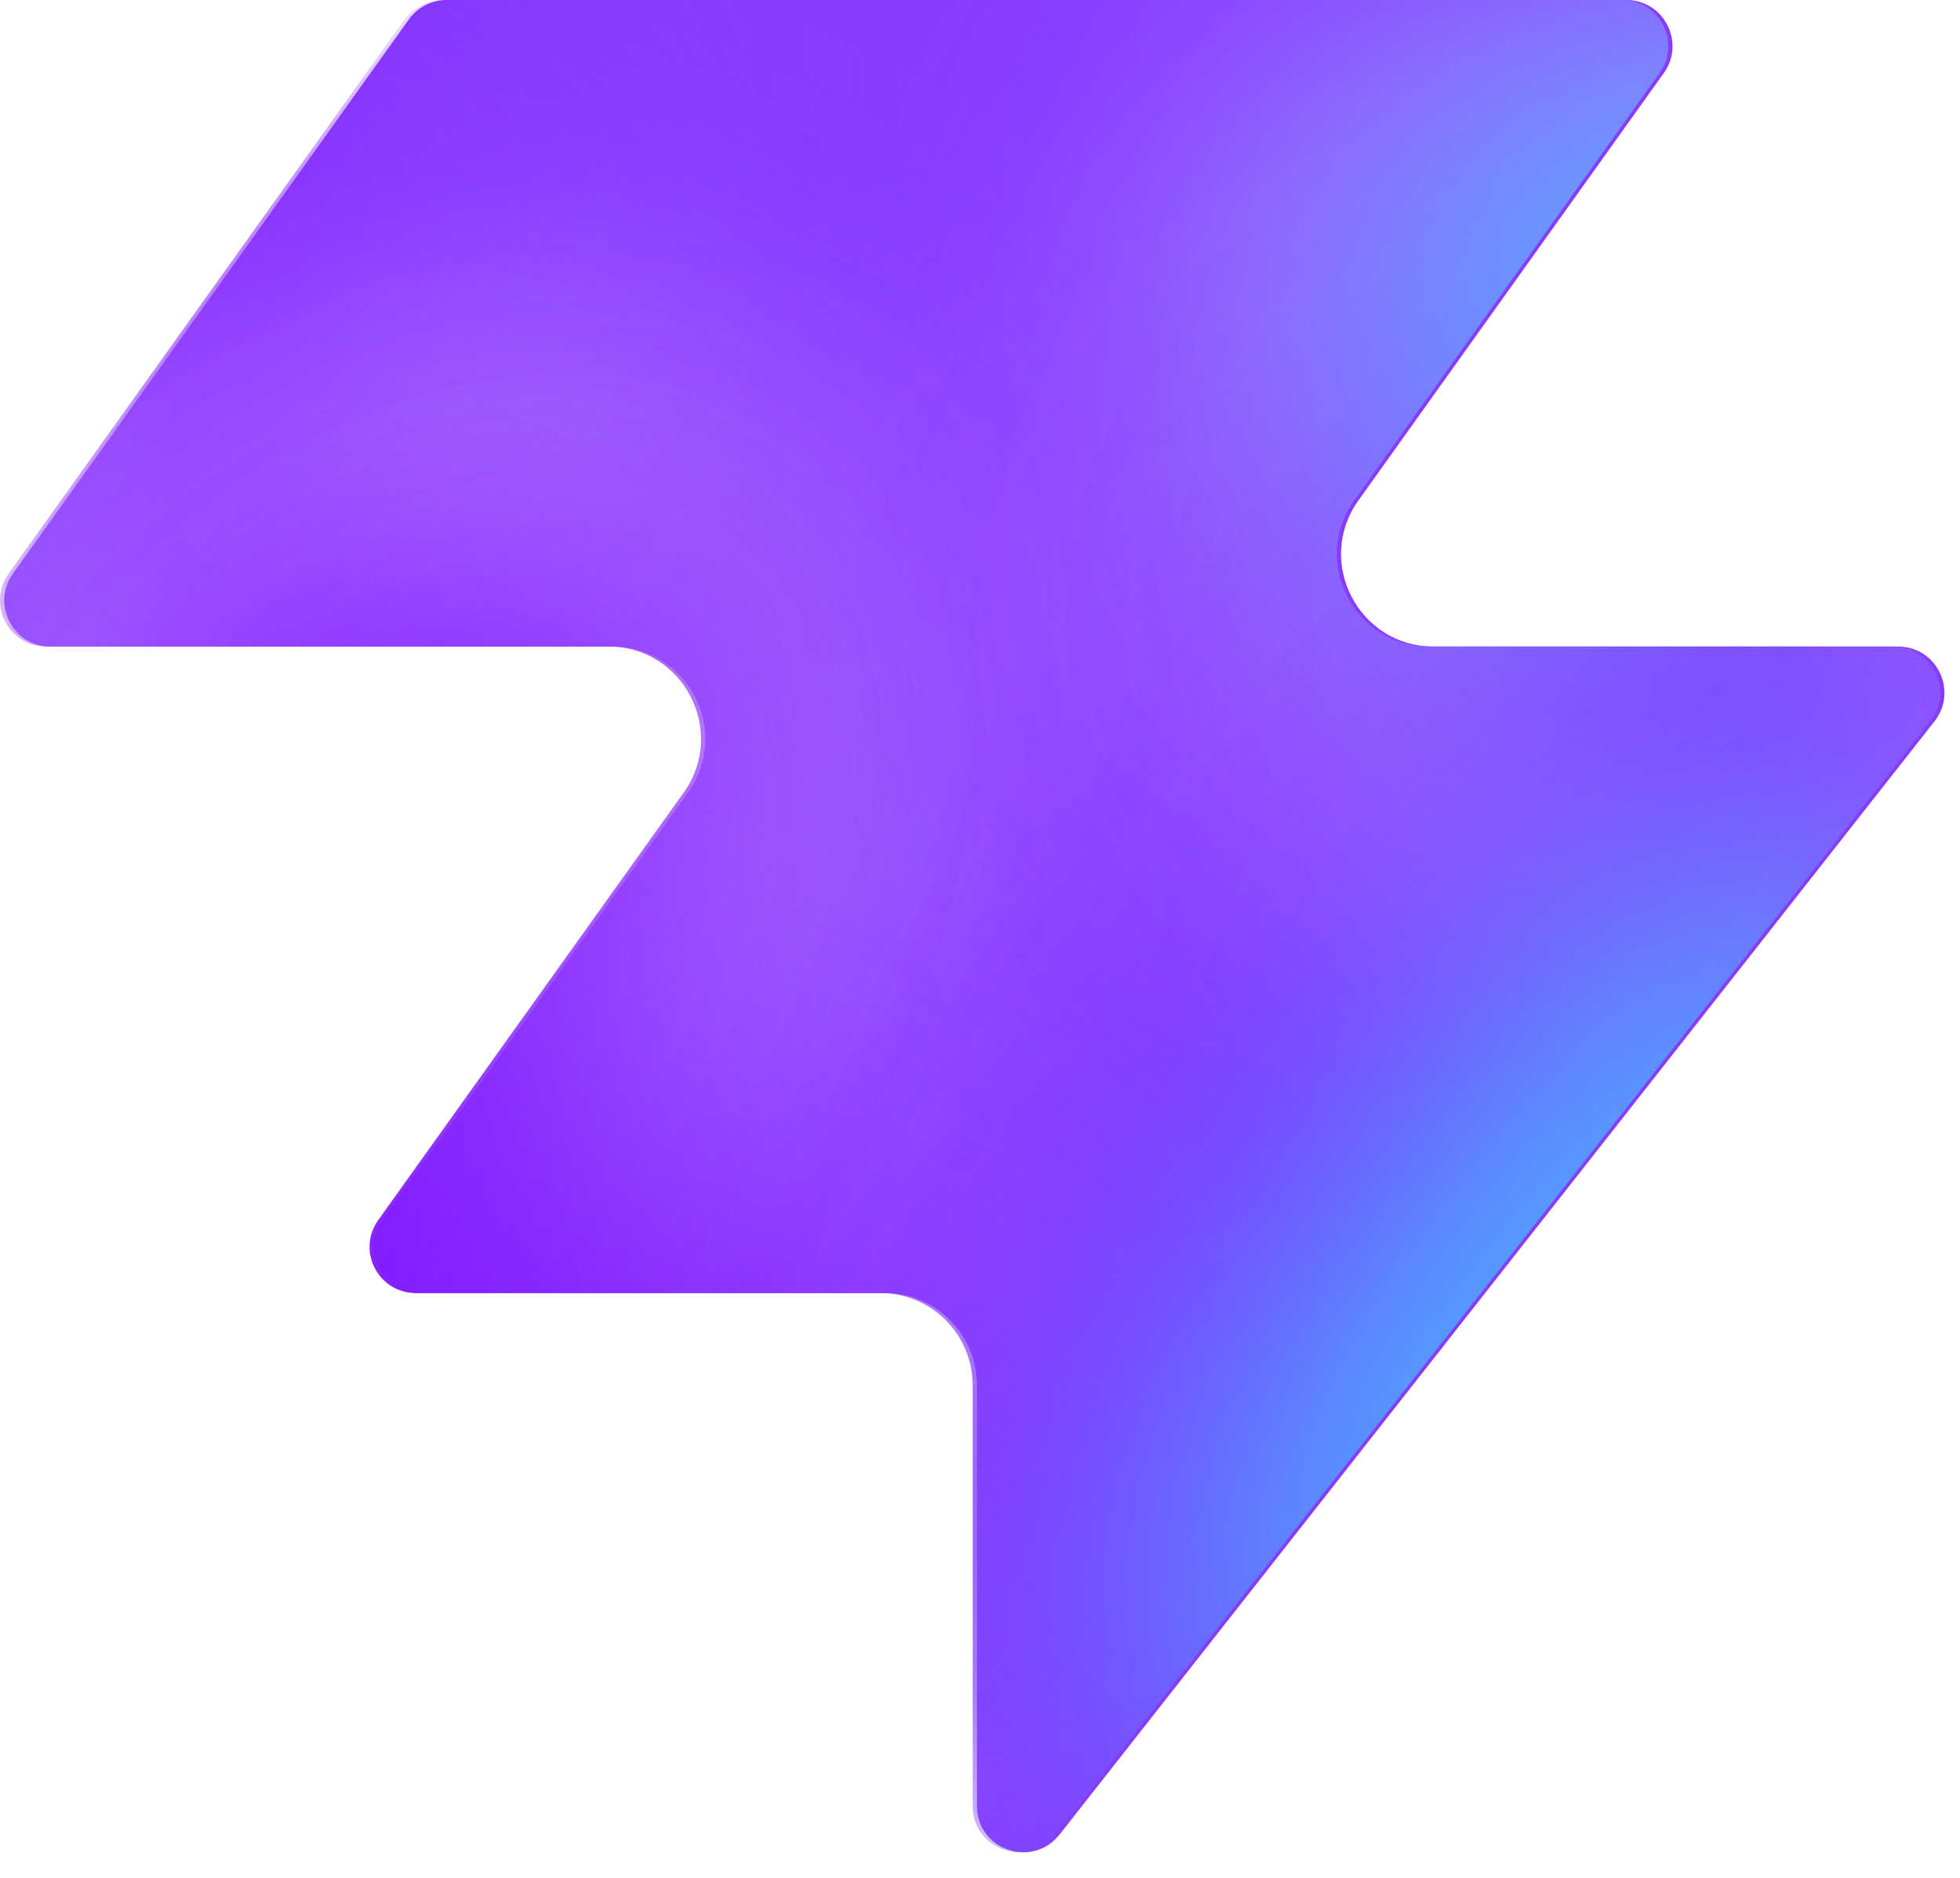
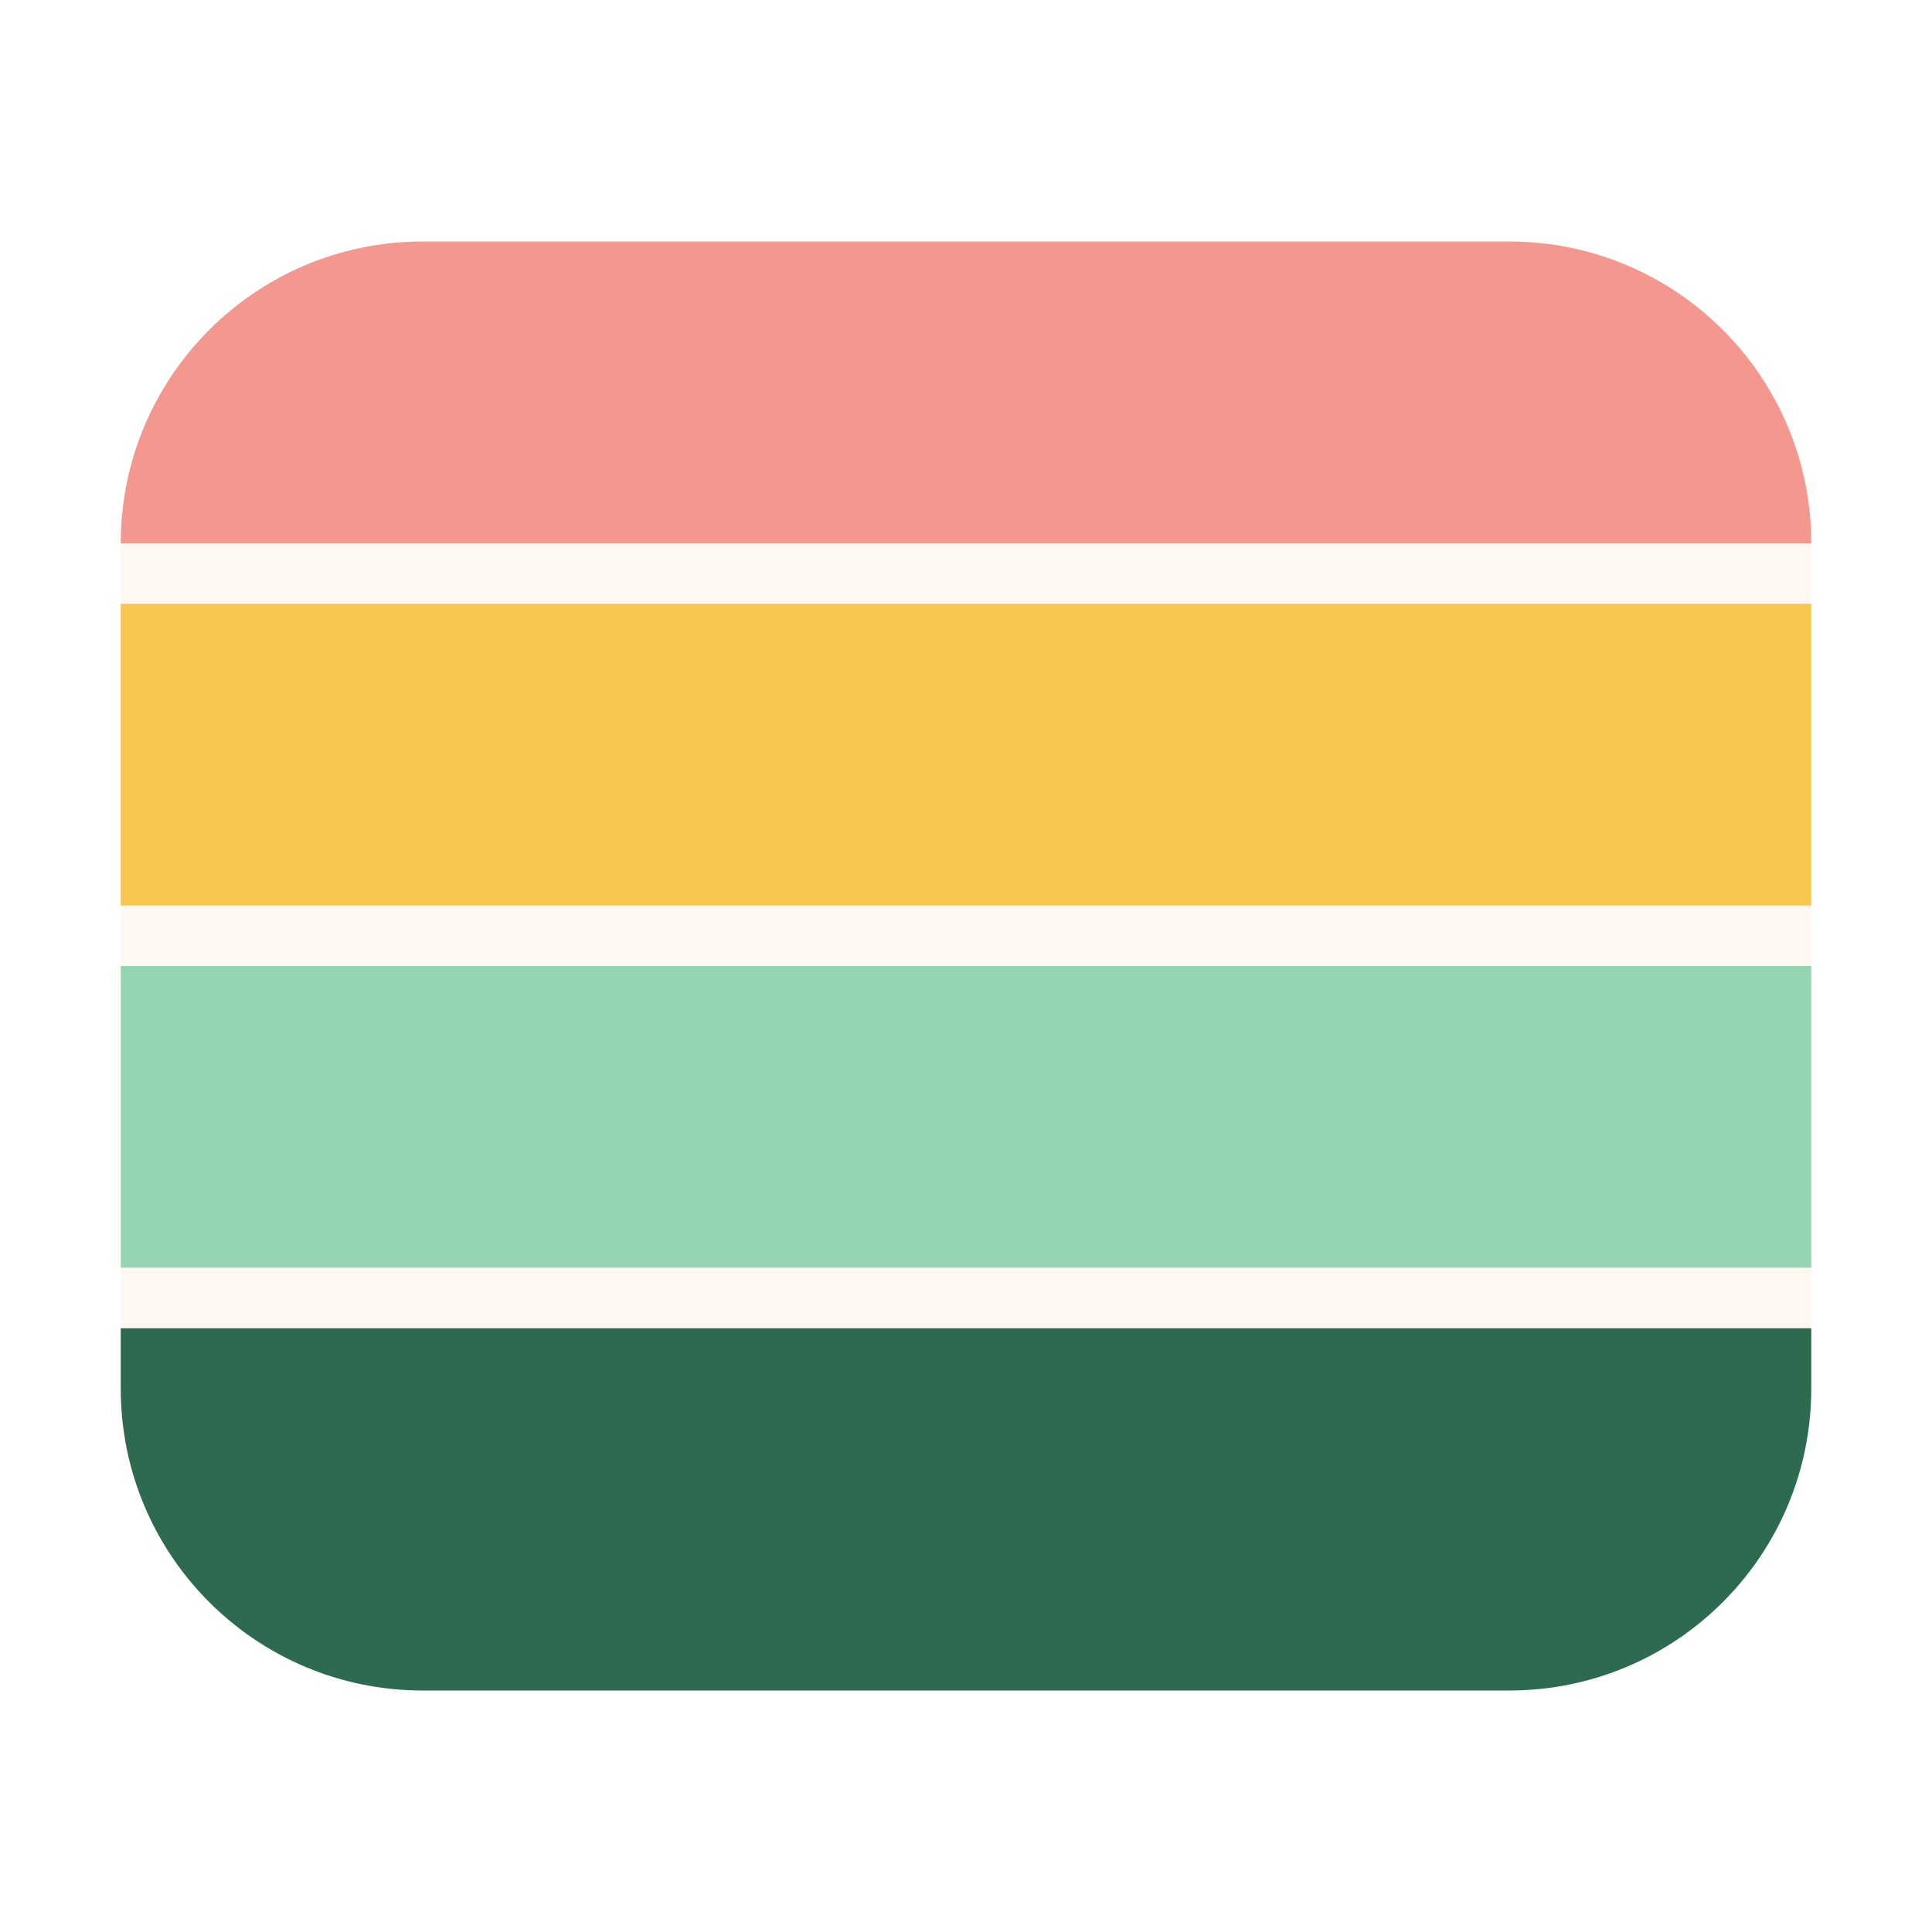
- <svg xmlns="http://www.w3.org/2000/svg" width="48" height="46" fill="none" viewBox="0 0 48 46">
-   <path fill="#863bff" d="M25.946 44.938c-.664.845-2.021.375-2.021-.698V33.937a2.26 2.26 0 0 0-2.262-2.262H10.287c-.92 0-1.456-1.04-.92-1.788l7.48-10.471c1.07-1.497 0-3.578-1.842-3.578H1.237c-.92 0-1.456-1.04-.92-1.788L10.013.474c.214-.297.556-.474.92-.474h28.894c.92 0 1.456 1.04.92 1.788l-7.48 10.471c-1.07 1.498 0 3.579 1.842 3.579h11.377c.943 0 1.473 1.088.89 1.83L25.947 44.94z" style="fill:#863bff;fill:color(display-p3 .525 .23 1);fill-opacity:1" />
-   <mask id="a" width="48" height="46" x="0" y="0" maskUnits="userSpaceOnUse" style="mask-type:alpha">
-     <path fill="#000" d="M25.842 44.938c-.664.844-2.021.375-2.021-.698V33.937a2.26 2.26 0 0 0-2.262-2.262H10.183c-.92 0-1.456-1.04-.92-1.788l7.48-10.471c1.07-1.498 0-3.579-1.842-3.579H1.133c-.92 0-1.456-1.04-.92-1.787L9.91.473c.214-.297.556-.474.92-.474h28.894c.92 0 1.456 1.04.92 1.788l-7.48 10.471c-1.07 1.498 0 3.578 1.842 3.578h11.377c.943 0 1.473 1.088.89 1.832L25.843 44.94z" style="fill:#000;fill-opacity:1" />
-   </mask>
-   <g mask="url(#a)">
-     <g filter="url(#b)">
-       <ellipse cx="5.508" cy="14.704" fill="#ede6ff" rx="5.508" ry="14.704" style="fill:#ede6ff;fill:color(display-p3 .927 .903 1);fill-opacity:1" transform="matrix(.00324 1 1 -.00324 -4.47 31.516)" />
-     </g>
-     <g filter="url(#c)">
-       <ellipse cx="10.399" cy="29.851" fill="#ede6ff" rx="10.399" ry="29.851" style="fill:#ede6ff;fill:color(display-p3 .927 .903 1);fill-opacity:1" transform="matrix(.00324 1 1 -.00324 -39.328 7.883)" />
-     </g>
-     <g filter="url(#d)">
-       <ellipse cx="5.508" cy="30.487" fill="#7e14ff" rx="5.508" ry="30.487" style="fill:#7e14ff;fill:color(display-p3 .492 .077 1);fill-opacity:1" transform="rotate(89.814 -25.913 -14.639)scale(1 -1)" />
-     </g>
-     <g filter="url(#e)">
-       <ellipse cx="5.508" cy="30.599" fill="#7e14ff" rx="5.508" ry="30.599" style="fill:#7e14ff;fill:color(display-p3 .492 .077 1);fill-opacity:1" transform="rotate(89.814 -32.644 -3.334)scale(1 -1)" />
-     </g>
-     <g filter="url(#f)">
-       <ellipse cx="5.508" cy="30.599" fill="#7e14ff" rx="5.508" ry="30.599" style="fill:#7e14ff;fill:color(display-p3 .492 .077 1);fill-opacity:1" transform="matrix(.00324 1 1 -.00324 -34.34 30.47)" />
-     </g>
-     <g filter="url(#g)">
-       <ellipse cx="14.072" cy="22.078" fill="#ede6ff" rx="14.072" ry="22.078" style="fill:#ede6ff;fill:color(display-p3 .927 .903 1);fill-opacity:1" transform="rotate(93.35 24.506 48.493)scale(-1 1)" />
-     </g>
-     <g filter="url(#h)">
-       <ellipse cx="3.47" cy="21.501" fill="#7e14ff" rx="3.47" ry="21.501" style="fill:#7e14ff;fill:color(display-p3 .492 .077 1);fill-opacity:1" transform="rotate(89.009 28.708 47.59)scale(-1 1)" />
-     </g>
-     <g filter="url(#i)">
-       <ellipse cx="3.47" cy="21.501" fill="#7e14ff" rx="3.47" ry="21.501" style="fill:#7e14ff;fill:color(display-p3 .492 .077 1);fill-opacity:1" transform="rotate(89.009 28.708 47.59)scale(-1 1)" />
-     </g>
-     <g filter="url(#j)">
-       <ellipse cx=".387" cy="8.972" fill="#7e14ff" rx="4.407" ry="29.108" style="fill:#7e14ff;fill:color(display-p3 .492 .077 1);fill-opacity:1" transform="rotate(39.51 .387 8.972)" />
-     </g>
-     <g filter="url(#k)">
-       <ellipse cx="47.523" cy="-6.092" fill="#7e14ff" rx="4.407" ry="29.108" style="fill:#7e14ff;fill:color(display-p3 .492 .077 1);fill-opacity:1" transform="rotate(37.892 47.523 -6.092)" />
-     </g>
-     <g filter="url(#l)">
-       <ellipse cx="41.412" cy="6.333" fill="#47bfff" rx="5.971" ry="9.665" style="fill:#47bfff;fill:color(display-p3 .28 .748 1);fill-opacity:1" transform="rotate(37.892 41.412 6.333)" />
-     </g>
-     <g filter="url(#m)">
-       <ellipse cx="-1.879" cy="38.332" fill="#7e14ff" rx="4.407" ry="29.108" style="fill:#7e14ff;fill:color(display-p3 .492 .077 1);fill-opacity:1" transform="rotate(37.892 -1.88 38.332)" />
-     </g>
-     <g filter="url(#n)">
-       <ellipse cx="-1.879" cy="38.332" fill="#7e14ff" rx="4.407" ry="29.108" style="fill:#7e14ff;fill:color(display-p3 .492 .077 1);fill-opacity:1" transform="rotate(37.892 -1.88 38.332)" />
-     </g>
-     <g filter="url(#o)">
-       <ellipse cx="35.651" cy="29.907" fill="#7e14ff" rx="4.407" ry="29.108" style="fill:#7e14ff;fill:color(display-p3 .492 .077 1);fill-opacity:1" transform="rotate(37.892 35.651 29.907)" />
-     </g>
-     <g filter="url(#p)">
-       <ellipse cx="38.418" cy="32.4" fill="#47bfff" rx="5.971" ry="15.297" style="fill:#47bfff;fill:color(display-p3 .28 .748 1);fill-opacity:1" transform="rotate(37.892 38.418 32.4)" />
-     </g>
+ <svg xmlns="http://www.w3.org/2000/svg" viewBox="0 0 32 32">
+   <defs>
+     <clipPath id="c">
+       <rect x="2" y="4" width="28" height="24" rx="5" />
+     </clipPath>
+   </defs>
+   <g clip-path="url(#c)">
+     <rect x="0" y="4" width="32" height="5" fill="#F4978E" />
+     <rect x="0" y="9" width="32" height="1" fill="#FFF8F0" />
+     <rect x="0" y="10" width="32" height="5" fill="#F9C74F" />
+     <rect x="0" y="15" width="32" height="1" fill="#FFF8F0" />
+     <rect x="0" y="16" width="32" height="5" fill="#95D5B2" />
+     <rect x="0" y="21" width="32" height="1" fill="#FFF8F0" />
+     <rect x="0" y="22" width="32" height="6" fill="#2D6A4F" />
  </g>
-   <defs>
-     <filter id="b" width="60.045" height="41.654" x="-19.77" y="16.149" color-interpolation-filters="sRGB" filterUnits="userSpaceOnUse">
-       <feFlood flood-opacity="0" result="BackgroundImageFix" />
-       <feBlend in="SourceGraphic" in2="BackgroundImageFix" result="shape" />
-       <feGaussianBlur result="effect1_foregroundBlur_2002_17158" stdDeviation="7.659" />
-     </filter>
-     <filter id="c" width="90.34" height="51.437" x="-54.613" y="-7.533" color-interpolation-filters="sRGB" filterUnits="userSpaceOnUse">
-       <feFlood flood-opacity="0" result="BackgroundImageFix" />
-       <feBlend in="SourceGraphic" in2="BackgroundImageFix" result="shape" />
-       <feGaussianBlur result="effect1_foregroundBlur_2002_17158" stdDeviation="7.659" />
-     </filter>
-     <filter id="d" width="79.355" height="29.4" x="-49.64" y="2.03" color-interpolation-filters="sRGB" filterUnits="userSpaceOnUse">
-       <feFlood flood-opacity="0" result="BackgroundImageFix" />
-       <feBlend in="SourceGraphic" in2="BackgroundImageFix" result="shape" />
-       <feGaussianBlur result="effect1_foregroundBlur_2002_17158" stdDeviation="4.596" />
-     </filter>
-     <filter id="e" width="79.579" height="29.4" x="-45.045" y="20.029" color-interpolation-filters="sRGB" filterUnits="userSpaceOnUse">
-       <feFlood flood-opacity="0" result="BackgroundImageFix" />
-       <feBlend in="SourceGraphic" in2="BackgroundImageFix" result="shape" />
-       <feGaussianBlur result="effect1_foregroundBlur_2002_17158" stdDeviation="4.596" />
-     </filter>
-     <filter id="f" width="79.579" height="29.4" x="-43.513" y="21.178" color-interpolation-filters="sRGB" filterUnits="userSpaceOnUse">
-       <feFlood flood-opacity="0" result="BackgroundImageFix" />
-       <feBlend in="SourceGraphic" in2="BackgroundImageFix" result="shape" />
-       <feGaussianBlur result="effect1_foregroundBlur_2002_17158" stdDeviation="4.596" />
-     </filter>
-     <filter id="g" width="74.749" height="58.852" x="15.756" y="-17.901" color-interpolation-filters="sRGB" filterUnits="userSpaceOnUse">
-       <feFlood flood-opacity="0" result="BackgroundImageFix" />
-       <feBlend in="SourceGraphic" in2="BackgroundImageFix" result="shape" />
-       <feGaussianBlur result="effect1_foregroundBlur_2002_17158" stdDeviation="7.659" />
-     </filter>
-     <filter id="h" width="61.377" height="25.362" x="23.548" y="2.284" color-interpolation-filters="sRGB" filterUnits="userSpaceOnUse">
-       <feFlood flood-opacity="0" result="BackgroundImageFix" />
-       <feBlend in="SourceGraphic" in2="BackgroundImageFix" result="shape" />
-       <feGaussianBlur result="effect1_foregroundBlur_2002_17158" stdDeviation="4.596" />
-     </filter>
-     <filter id="i" width="61.377" height="25.362" x="23.548" y="2.284" color-interpolation-filters="sRGB" filterUnits="userSpaceOnUse">
-       <feFlood flood-opacity="0" result="BackgroundImageFix" />
-       <feBlend in="SourceGraphic" in2="BackgroundImageFix" result="shape" />
-       <feGaussianBlur result="effect1_foregroundBlur_2002_17158" stdDeviation="4.596" />
-     </filter>
-     <filter id="j" width="56.045" height="63.649" x="-27.636" y="-22.853" color-interpolation-filters="sRGB" filterUnits="userSpaceOnUse">
-       <feFlood flood-opacity="0" result="BackgroundImageFix" />
-       <feBlend in="SourceGraphic" in2="BackgroundImageFix" result="shape" />
-       <feGaussianBlur result="effect1_foregroundBlur_2002_17158" stdDeviation="4.596" />
-     </filter>
-     <filter id="k" width="54.814" height="64.646" x="20.116" y="-38.415" color-interpolation-filters="sRGB" filterUnits="userSpaceOnUse">
-       <feFlood flood-opacity="0" result="BackgroundImageFix" />
-       <feBlend in="SourceGraphic" in2="BackgroundImageFix" result="shape" />
-       <feGaussianBlur result="effect1_foregroundBlur_2002_17158" stdDeviation="4.596" />
-     </filter>
-     <filter id="l" width="33.541" height="35.313" x="24.641" y="-11.323" color-interpolation-filters="sRGB" filterUnits="userSpaceOnUse">
-       <feFlood flood-opacity="0" result="BackgroundImageFix" />
-       <feBlend in="SourceGraphic" in2="BackgroundImageFix" result="shape" />
-       <feGaussianBlur result="effect1_foregroundBlur_2002_17158" stdDeviation="4.596" />
-     </filter>
-     <filter id="m" width="54.814" height="64.646" x="-29.286" y="6.009" color-interpolation-filters="sRGB" filterUnits="userSpaceOnUse">
-       <feFlood flood-opacity="0" result="BackgroundImageFix" />
-       <feBlend in="SourceGraphic" in2="BackgroundImageFix" result="shape" />
-       <feGaussianBlur result="effect1_foregroundBlur_2002_17158" stdDeviation="4.596" />
-     </filter>
-     <filter id="n" width="54.814" height="64.646" x="-29.286" y="6.009" color-interpolation-filters="sRGB" filterUnits="userSpaceOnUse">
-       <feFlood flood-opacity="0" result="BackgroundImageFix" />
-       <feBlend in="SourceGraphic" in2="BackgroundImageFix" result="shape" />
-       <feGaussianBlur result="effect1_foregroundBlur_2002_17158" stdDeviation="4.596" />
-     </filter>
-     <filter id="o" width="54.814" height="64.646" x="8.244" y="-2.416" color-interpolation-filters="sRGB" filterUnits="userSpaceOnUse">
-       <feFlood flood-opacity="0" result="BackgroundImageFix" />
-       <feBlend in="SourceGraphic" in2="BackgroundImageFix" result="shape" />
-       <feGaussianBlur result="effect1_foregroundBlur_2002_17158" stdDeviation="4.596" />
-     </filter>
-     <filter id="p" width="39.409" height="43.623" x="18.713" y="10.588" color-interpolation-filters="sRGB" filterUnits="userSpaceOnUse">
-       <feFlood flood-opacity="0" result="BackgroundImageFix" />
-       <feBlend in="SourceGraphic" in2="BackgroundImageFix" result="shape" />
-       <feGaussianBlur result="effect1_foregroundBlur_2002_17158" stdDeviation="4.596" />
-     </filter>
-   </defs>
</svg>
